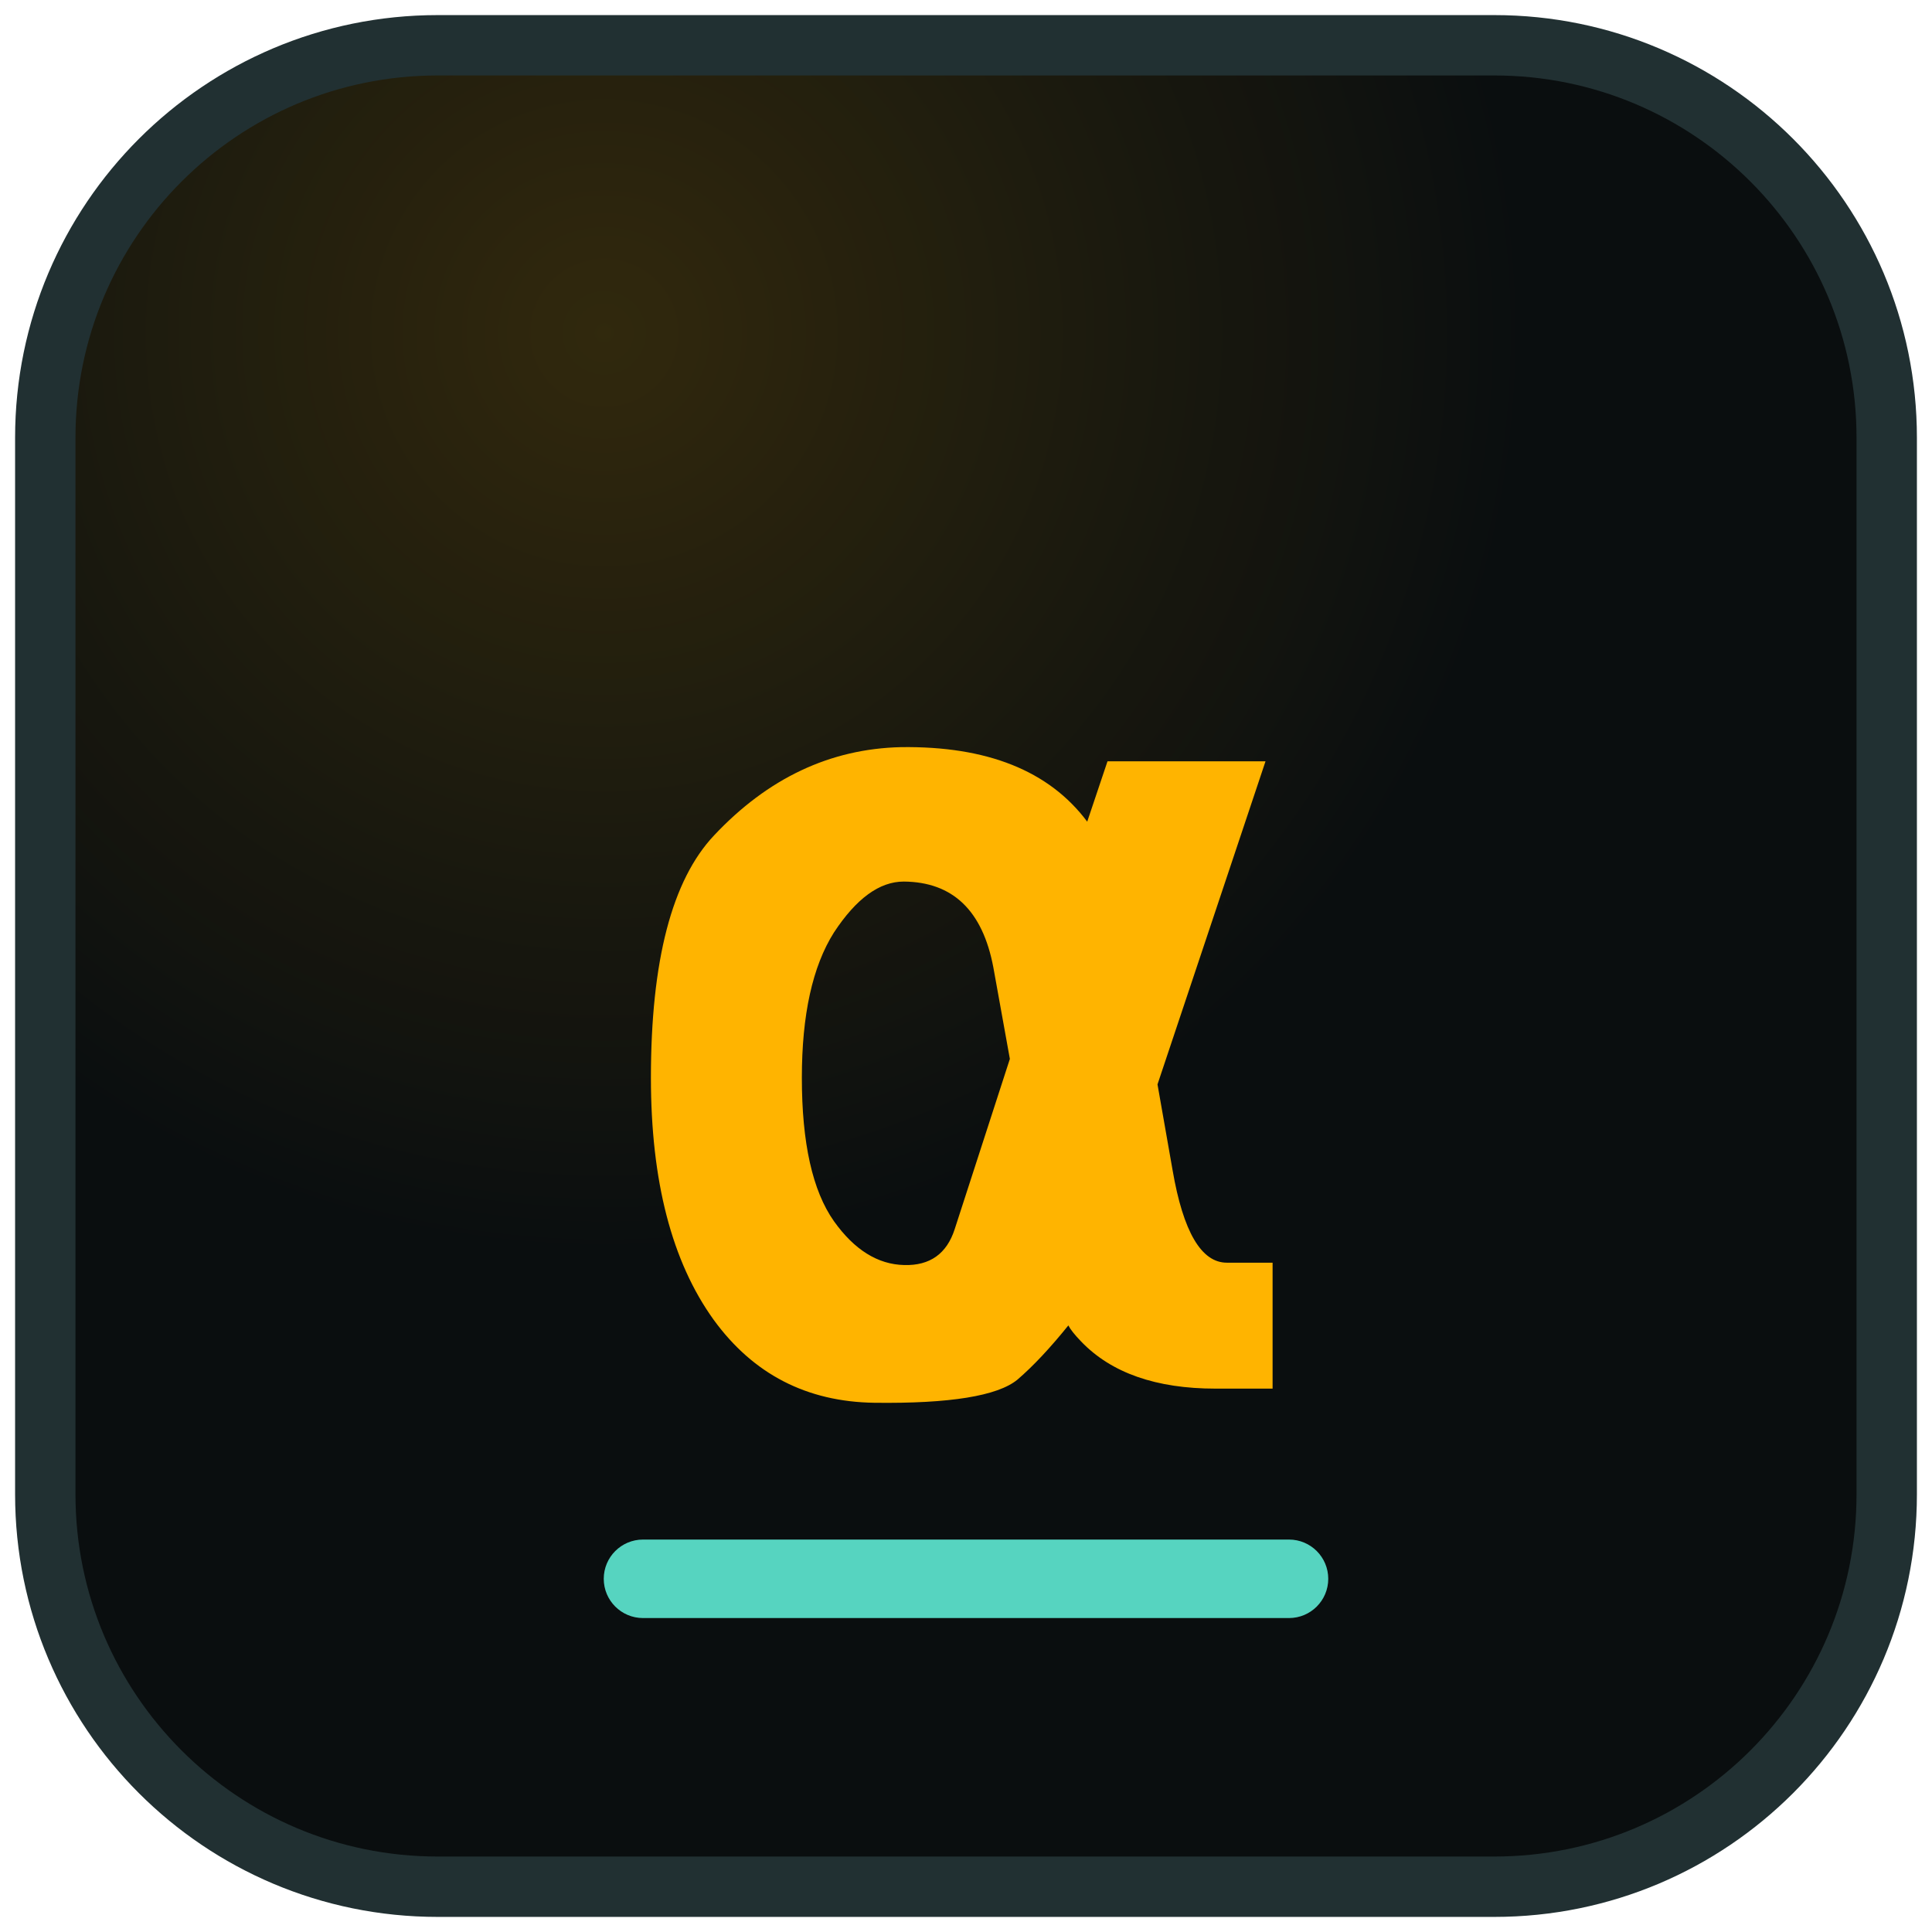
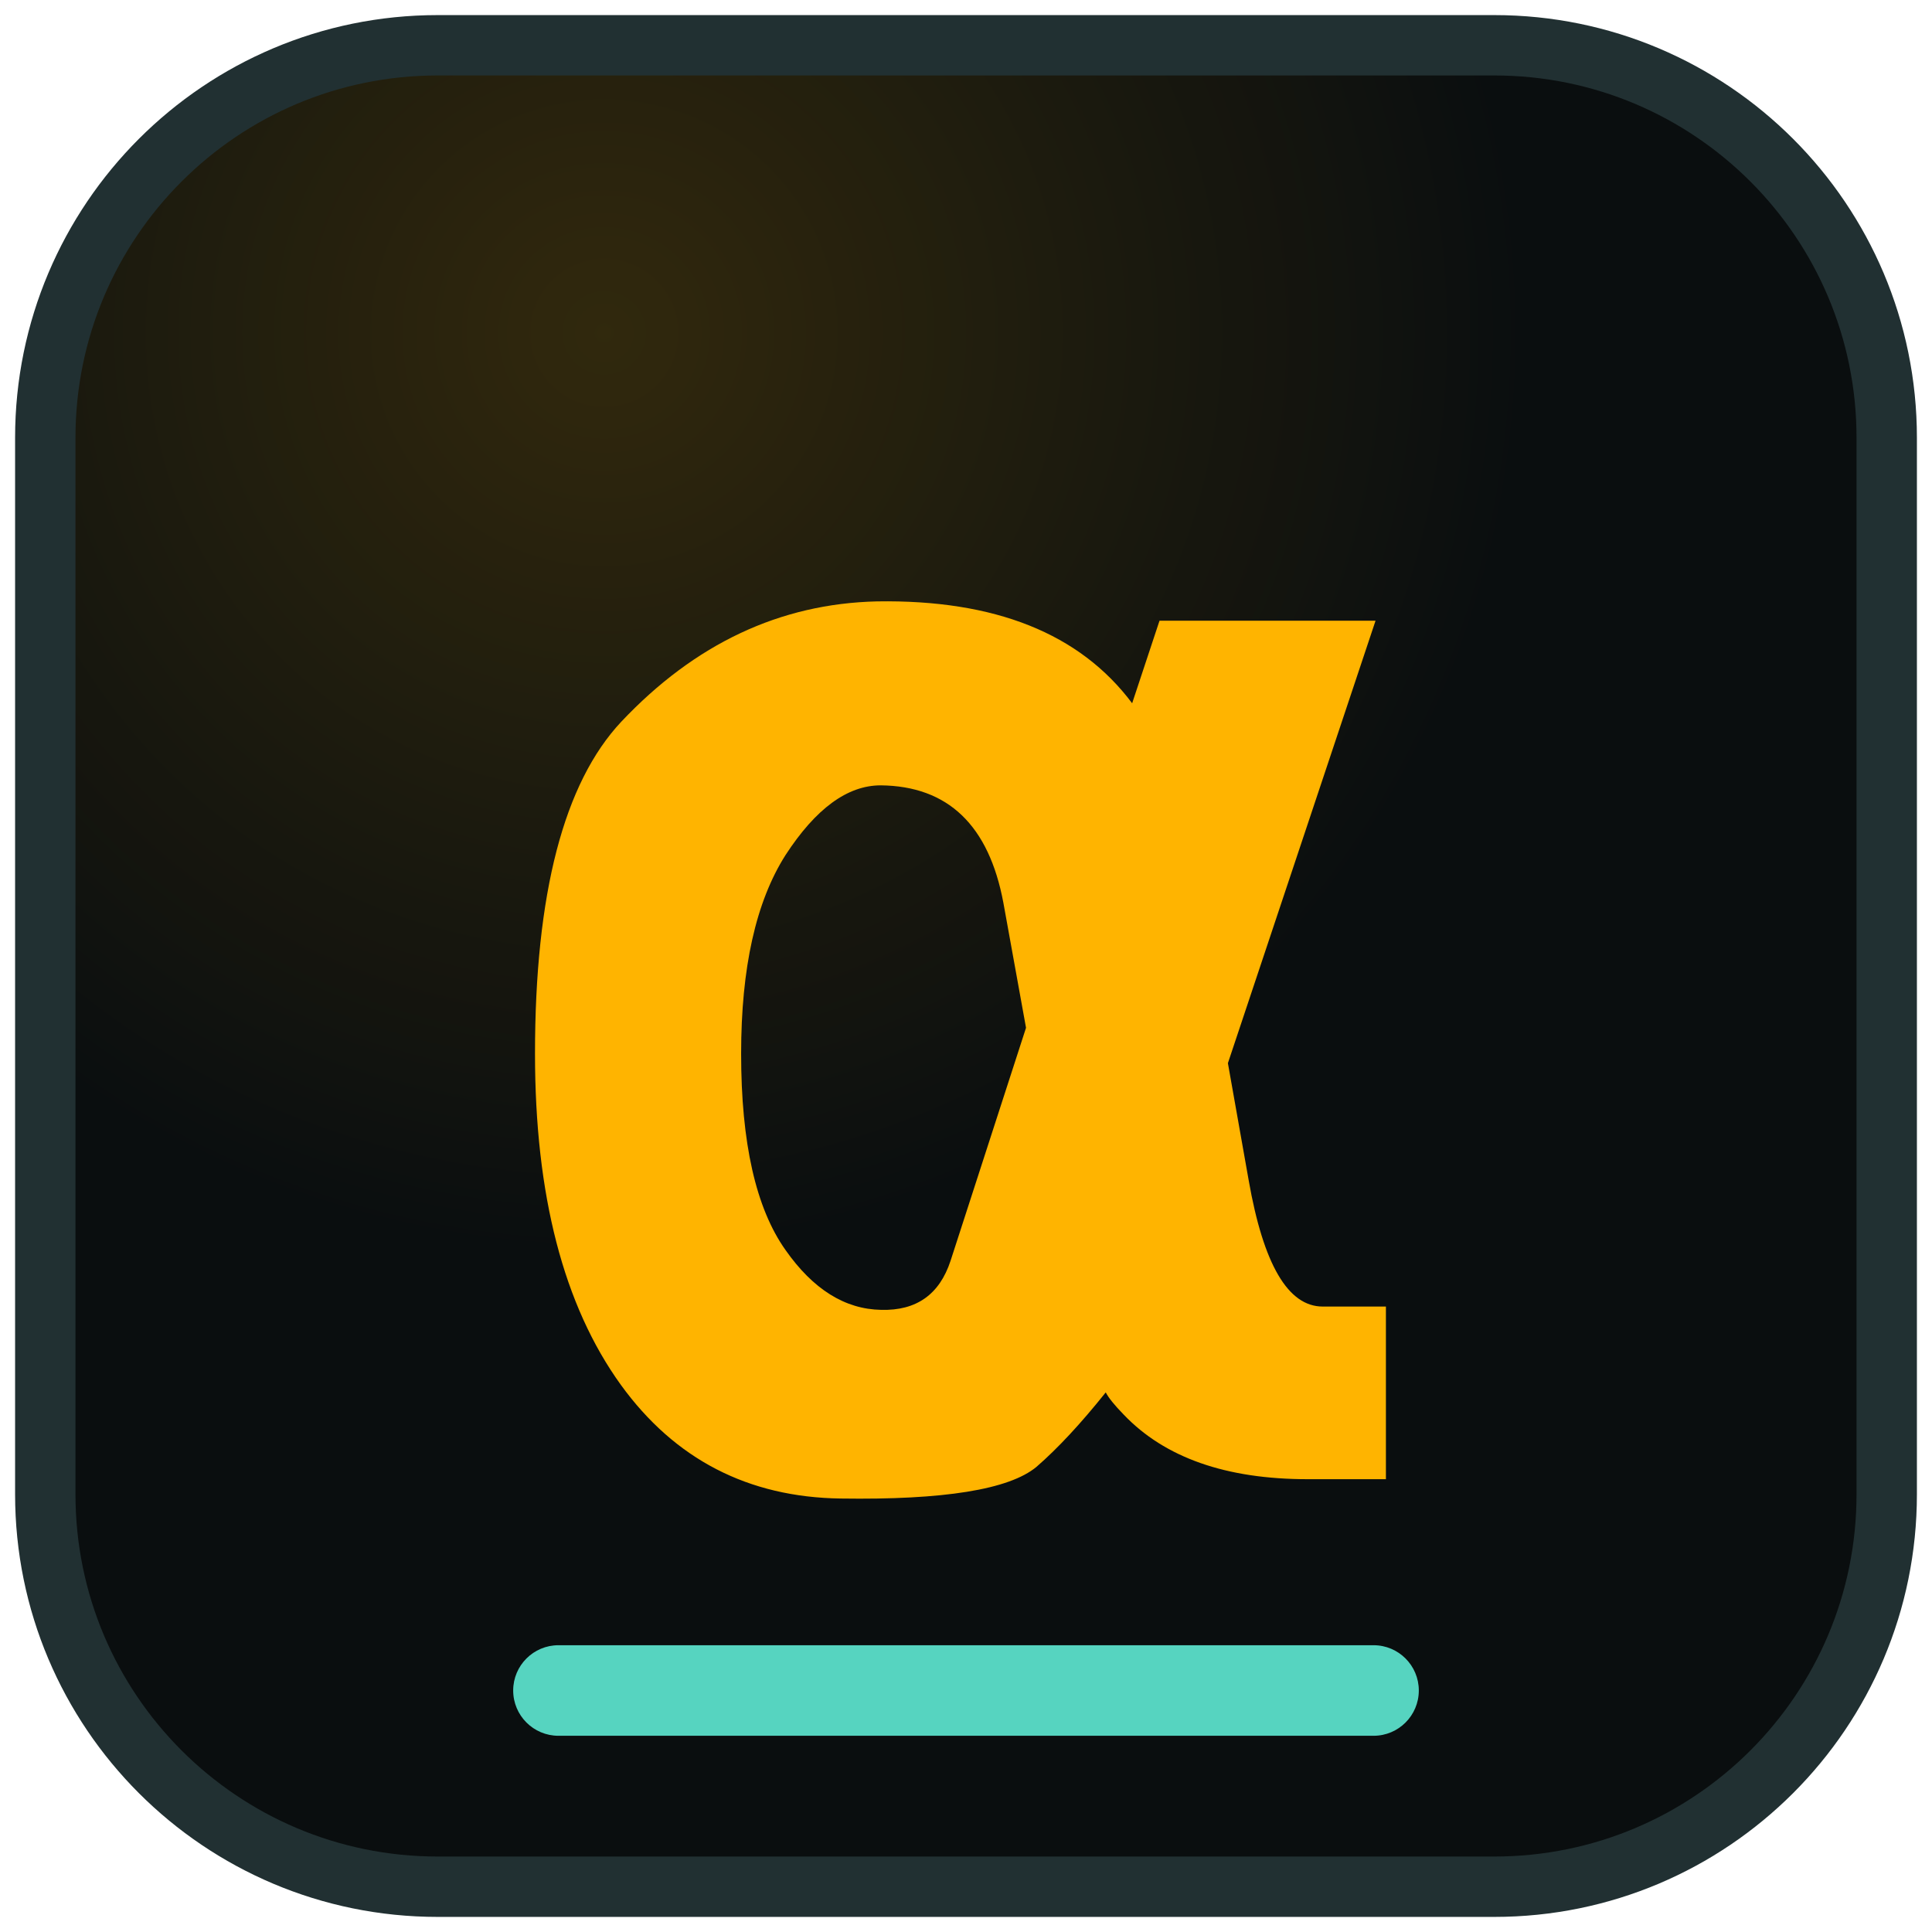
<svg xmlns="http://www.w3.org/2000/svg" viewBox="0 0 64 64">
  <defs>
    <radialGradient id="glow" cx="30%" cy="15%" r="85%">
      <stop offset="0%" stop-color="#ffb400" stop-opacity="0.16" />
      <stop offset="60%" stop-color="#ffb400" stop-opacity="0" />
    </radialGradient>
  </defs>
  <rect x="1.5" y="1.5" width="61" height="61" rx="13" fill="#0a0e0f" />
  <rect x="1.5" y="1.5" width="61" height="61" rx="13" fill="url(#glow)" />
  <rect x="1.5" y="1.5" width="61" height="61" rx="13" fill="none" stroke="#213032" stroke-width="2" />
-   <text x="32" y="46" font-family="'IBM Plex Mono',ui-monospace,'SF Mono',Menlo,Consolas,monospace" font-weight="700" font-size="38" fill="#ffb400" text-anchor="middle">α</text>
-   <rect x="20" y="51" width="24" height="2.6" rx="1.3" fill="#5eead4" opacity="0.9" />
+   <text x="32" y="49" font-family="'IBM Plex Mono',ui-monospace,'SF Mono',Menlo,Consolas,monospace" font-weight="700" font-size="52" fill="#ffb400" text-anchor="middle">α</text>
+   <rect x="17" y="54.5" width="30" height="3" rx="1.5" fill="#5eead4" opacity="0.9" />
</svg>
